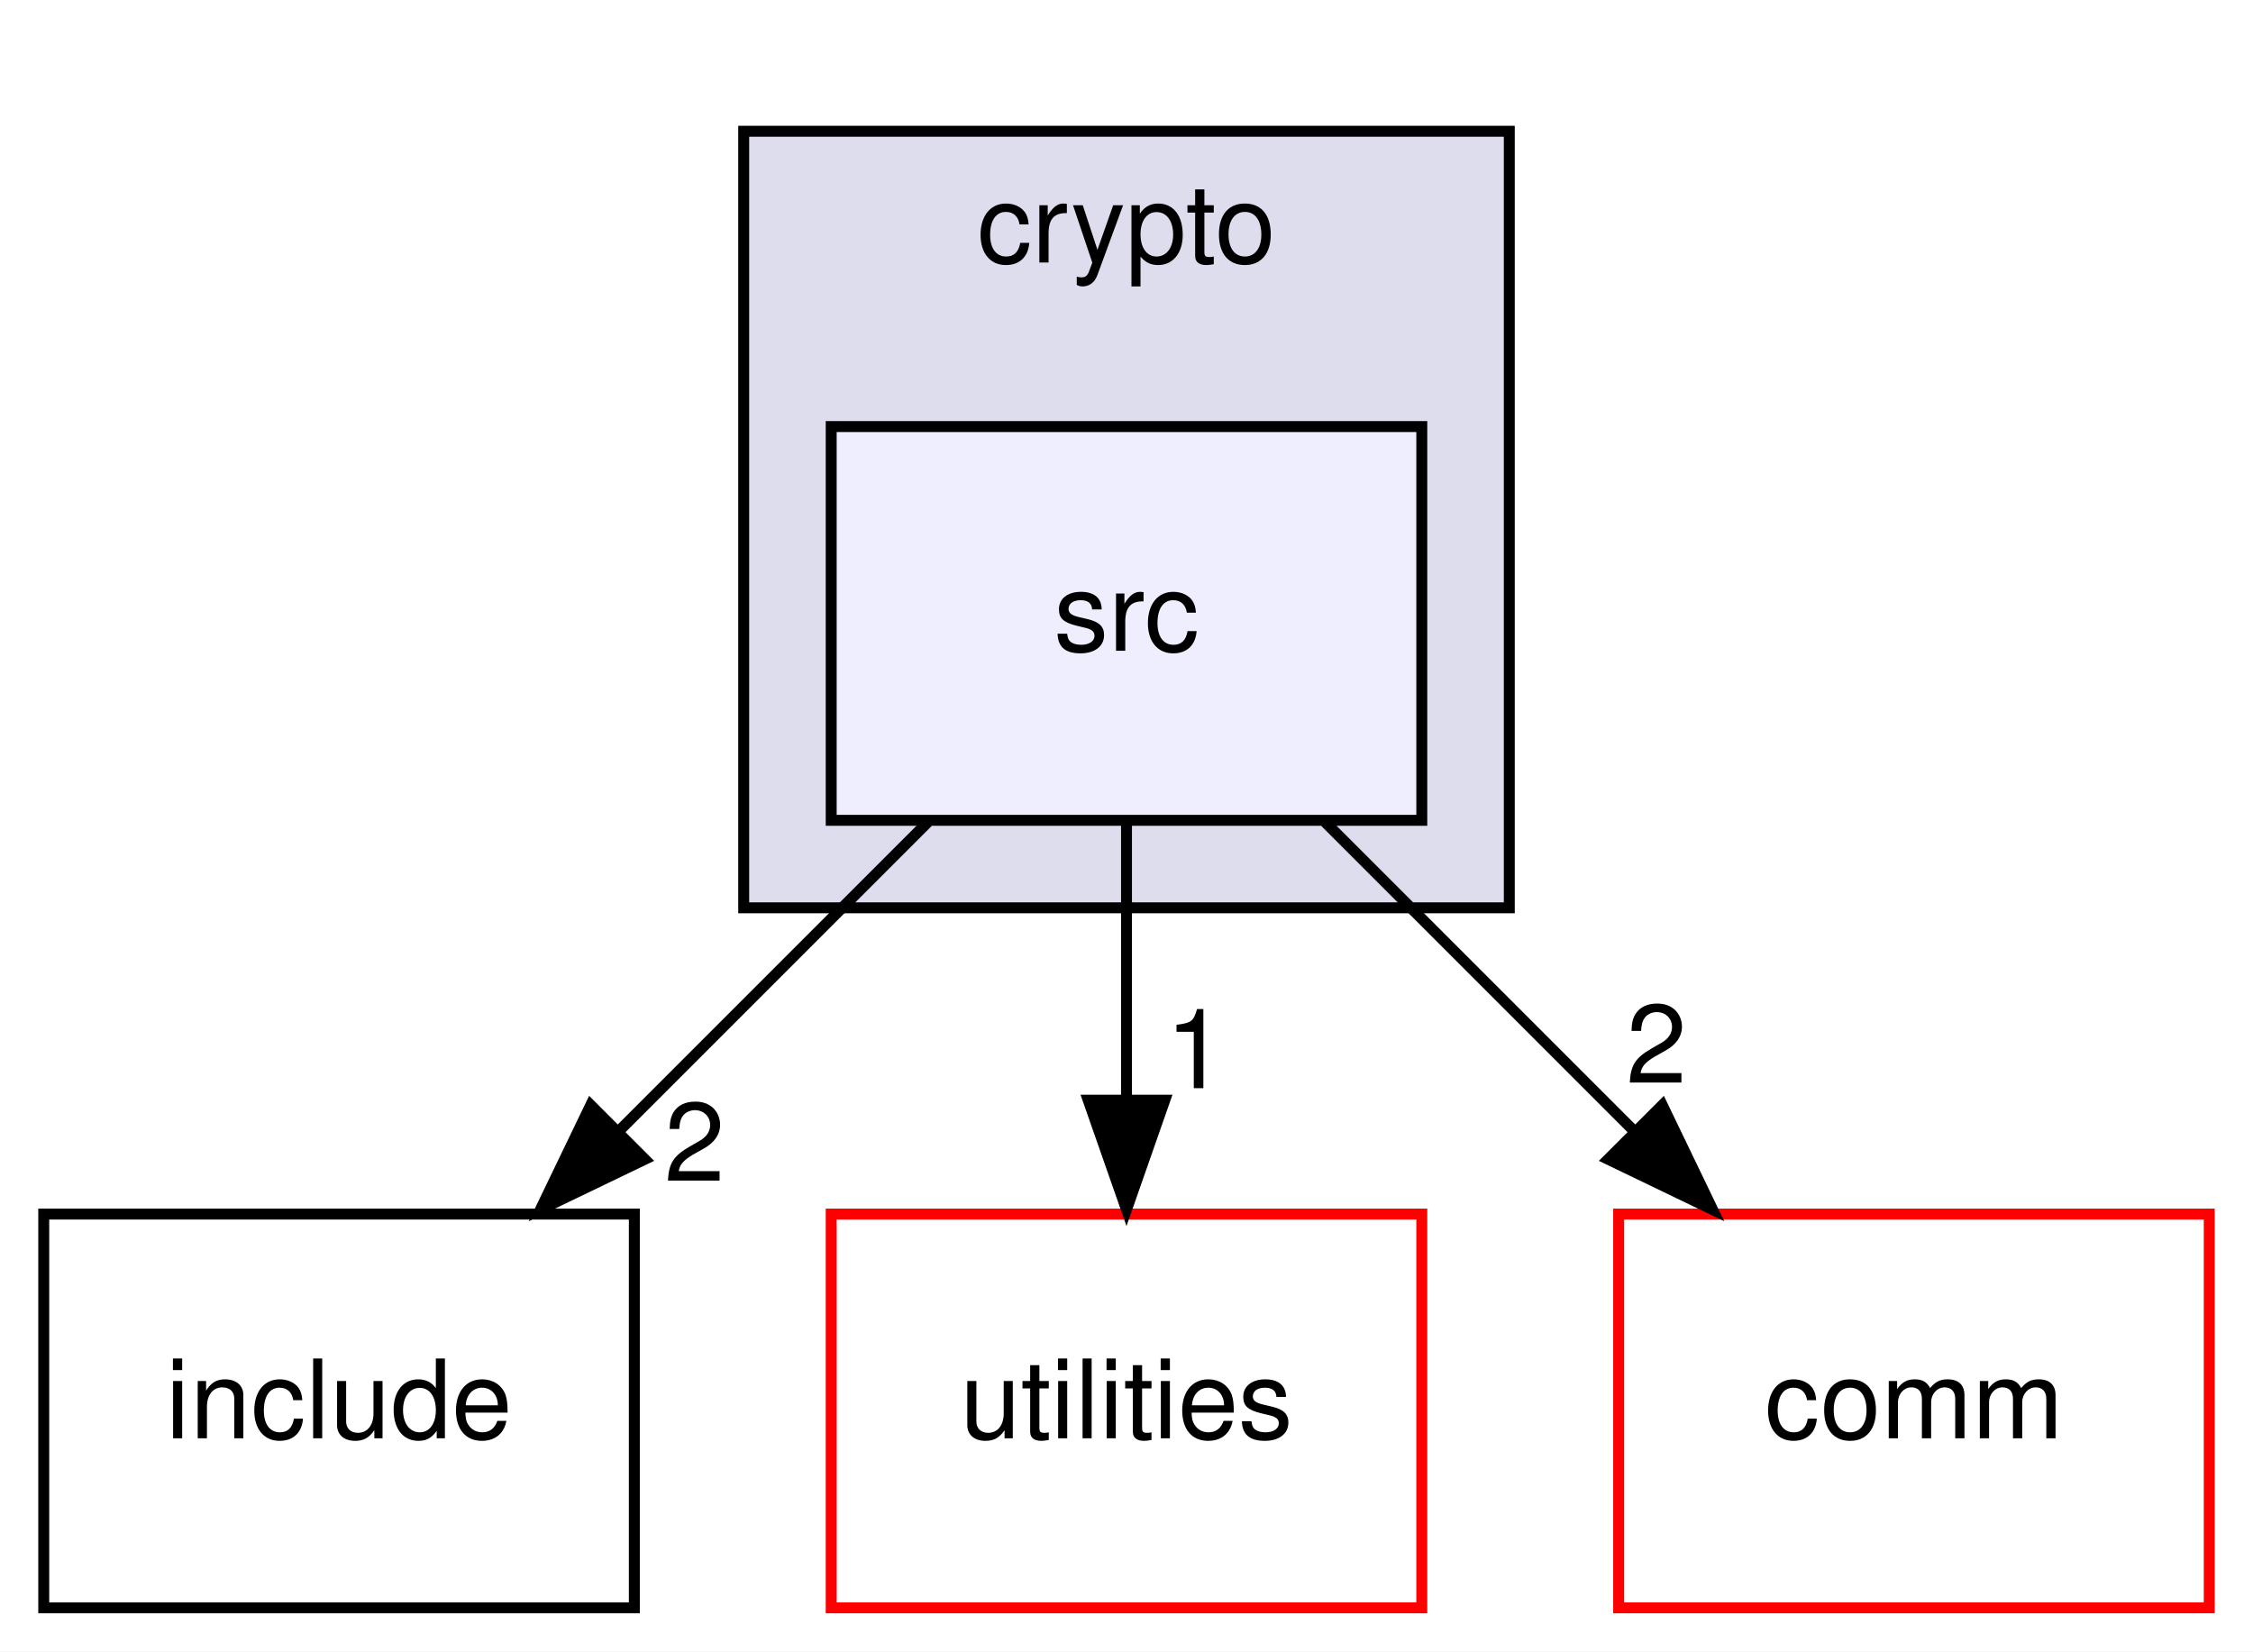
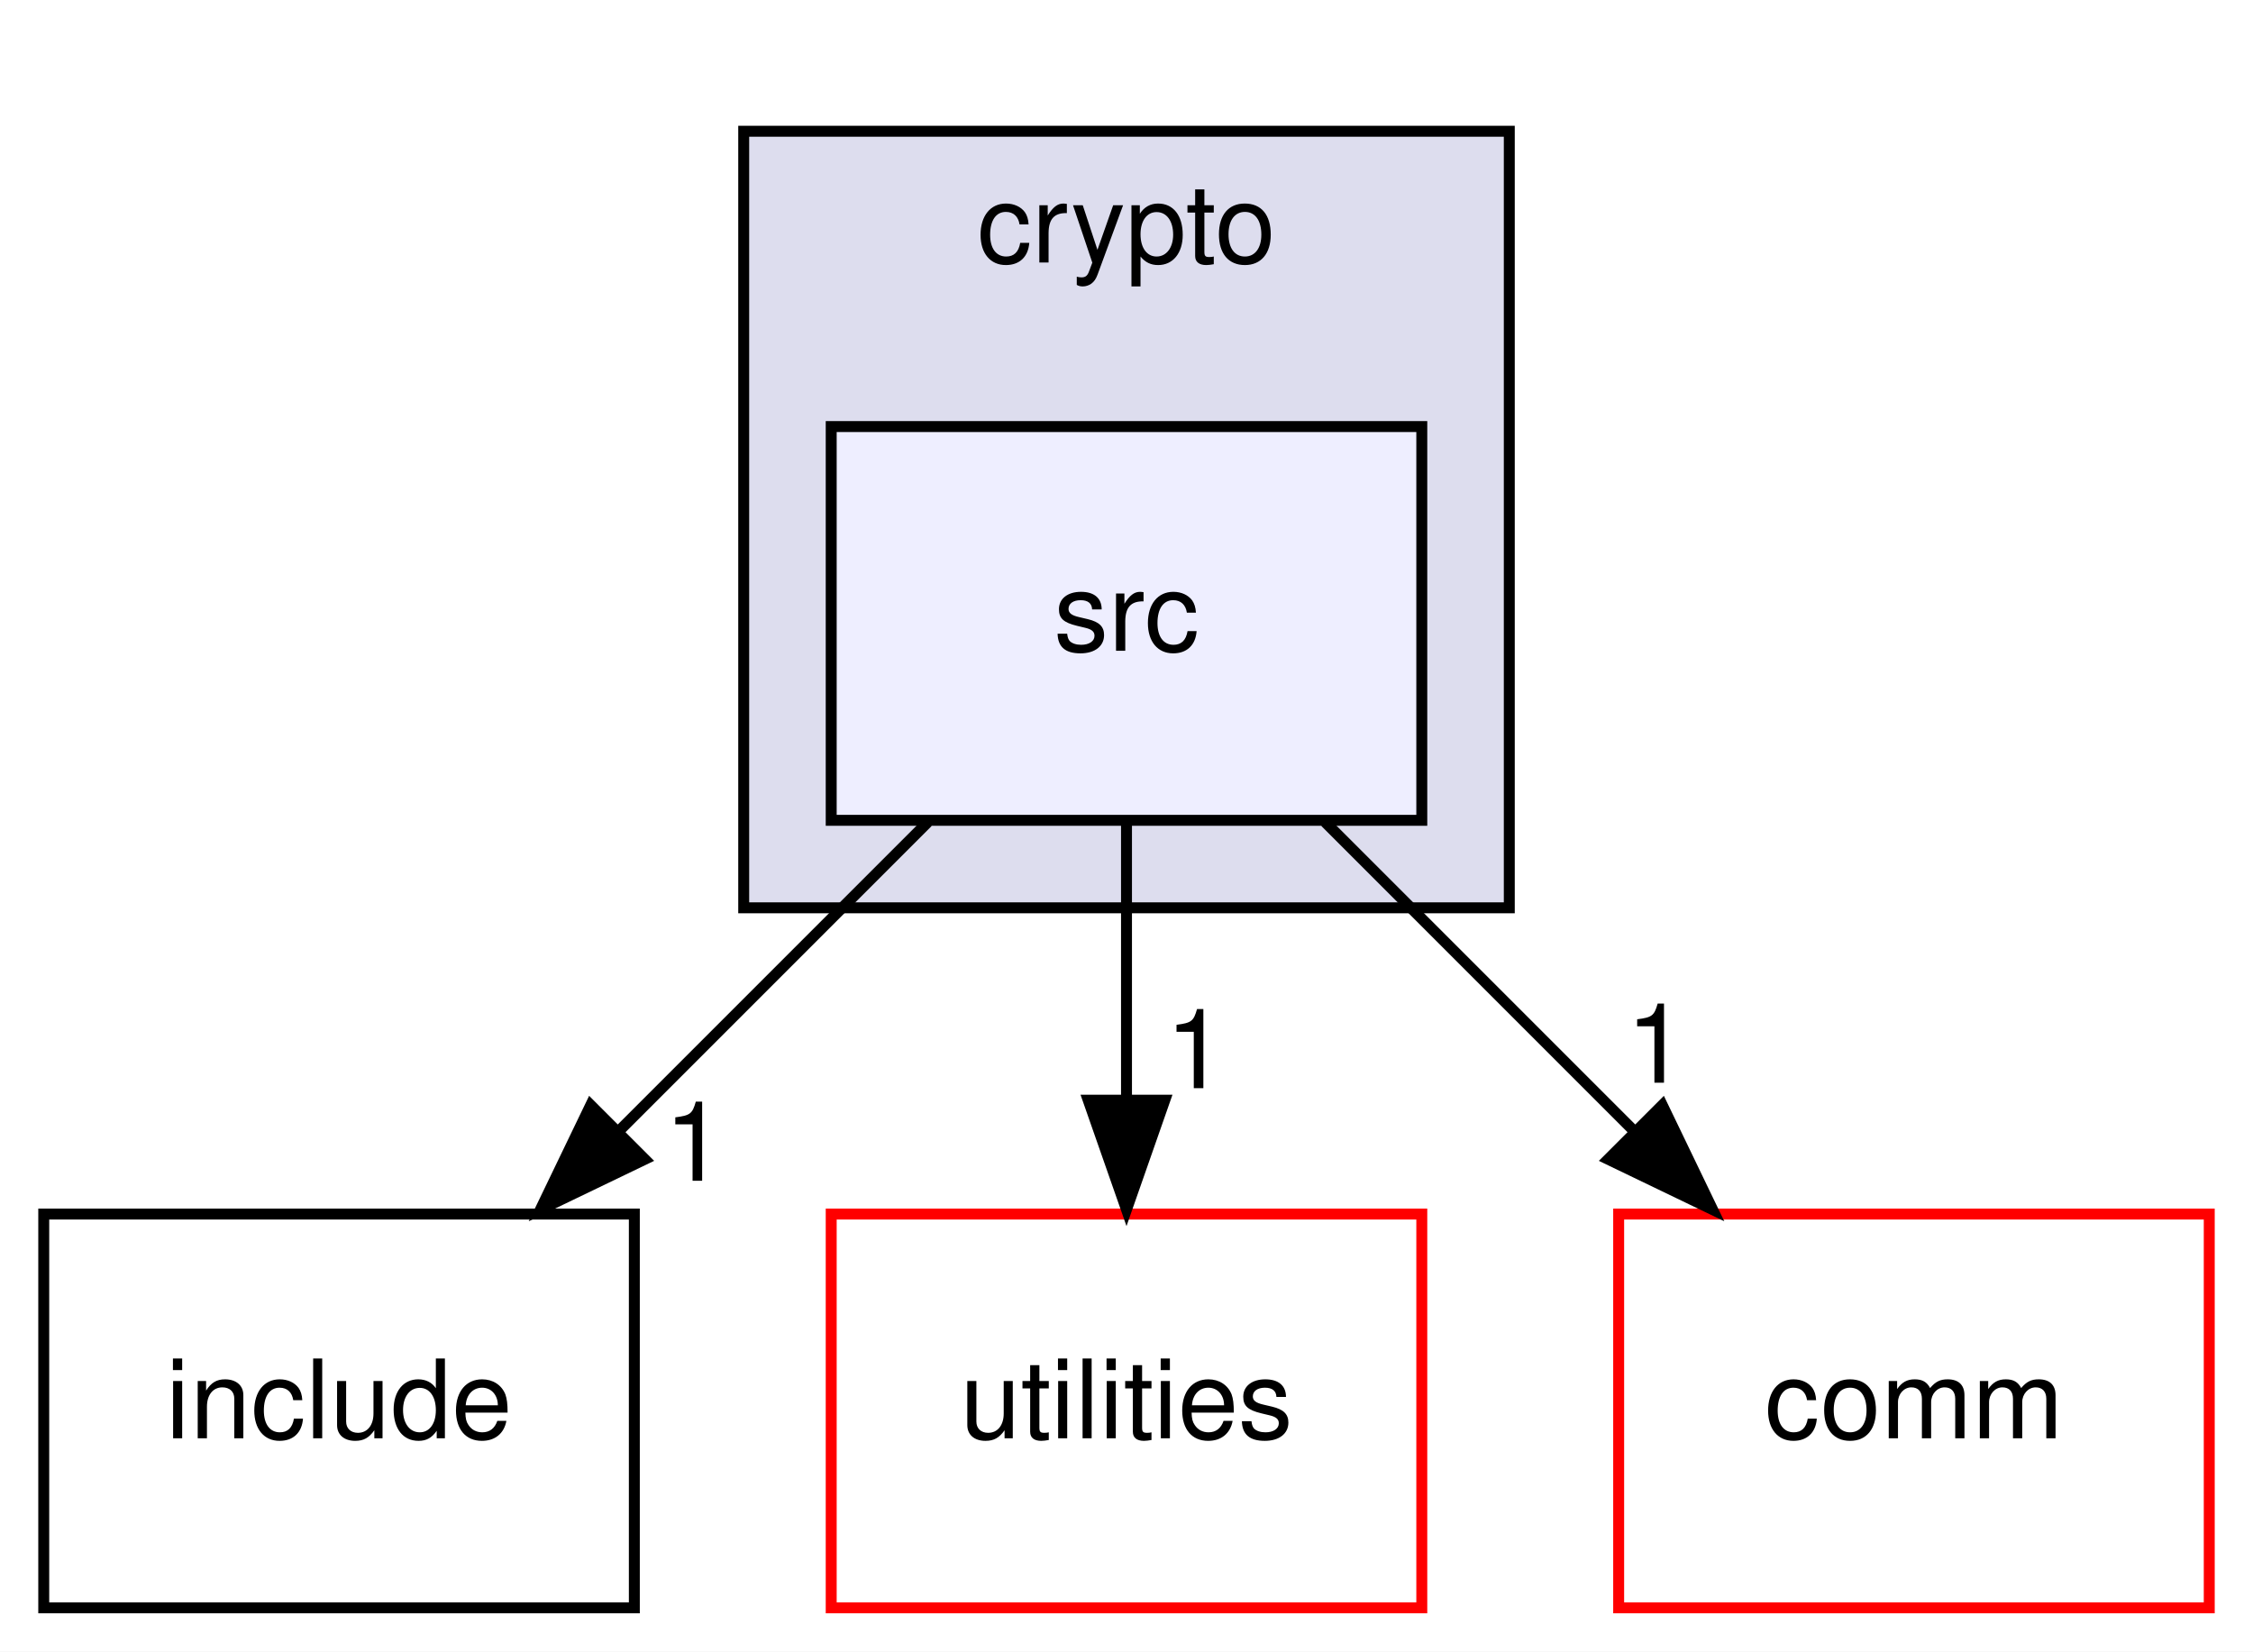
<svg xmlns="http://www.w3.org/2000/svg" xmlns:xlink="http://www.w3.org/1999/xlink" width="206pt" height="151pt" viewBox="0.00 0.00 206.00 151.00">
  <g id="graph0" class="graph" transform="scale(1 1) rotate(0) translate(4 147)">
    <polygon fill="#ffffff" stroke="transparent" points="-4,4 -4,-147 202,-147 202,4 -4,4" />
    <g id="clust1" class="cluster">
      <g id="a_clust1">
        <a xlink:href="dir_4261af1259721e3e39e0d2dd7354b511.html" target="_top" xlink:title="crypto">
          <polygon fill="#ddddee" stroke="#000000" points="64,-64 64,-135 134,-135 134,-64 64,-64" />
          <text text-anchor="middle" x="99" y="-123" font-family="Helvetica,sans-Serif" font-size="10.00" fill="#000000">crypto</text>
        </a>
      </g>
    </g>
    <g id="node1" class="node">
      <g id="a_node1">
        <a xlink:href="dir_55e250dd341373e0cb8728b6db6bcdc0.html" target="_top" xlink:title="src">
          <polygon fill="#eeeeff" stroke="#000000" points="126,-108 72,-108 72,-72 126,-72 126,-108" />
          <text text-anchor="middle" x="99" y="-87.5" font-family="Helvetica,sans-Serif" font-size="10.00" fill="#000000">src</text>
        </a>
      </g>
    </g>
    <g id="node2" class="node">
      <g id="a_node2">
        <a xlink:href="dir_a12f9ff70e97ab9b25e4c1d80233d3e3.html" target="_top" xlink:title="include">
          <polygon fill="none" stroke="#000000" points="54,-36 0,-36 0,0 54,0 54,-36" />
          <text text-anchor="middle" x="27" y="-15.5" font-family="Helvetica,sans-Serif" font-size="10.00" fill="#000000">include</text>
        </a>
      </g>
    </g>
    <g id="edge1" class="edge">
      <path fill="none" stroke="#000000" d="M80.831,-71.831C72.285,-63.285 61.944,-52.944 52.62,-43.62" />
      <polygon fill="#000000" stroke="#000000" points="54.959,-41.01 45.413,-36.413 50.01,-45.959 54.959,-41.01" />
      <g id="a_edge1-headlabel">
-         <a xlink:href="dir_000009_000008.html" target="_top" xlink:title="2">
-           <text text-anchor="middle" x="59.509" y="-39.044" font-family="Helvetica,sans-Serif" font-size="10.00" fill="#000000">2</text>
+         <a xlink:href="dir_000009_000008.html" target="_top" xlink:title="1">
+           <text text-anchor="middle" x="59.509" y="-39.044" font-family="Helvetica,sans-Serif" font-size="10.00" fill="#000000">1</text>
        </a>
      </g>
    </g>
    <g id="node3" class="node">
      <g id="a_node3">
        <a xlink:href="dir_7b5d38f1875f1b693f62ca6a108a1129.html" target="_top" xlink:title="utilities">
          <polygon fill="#ffffff" stroke="#ff0000" points="126,-36 72,-36 72,0 126,0 126,-36" />
          <text text-anchor="middle" x="99" y="-15.5" font-family="Helvetica,sans-Serif" font-size="10.00" fill="#000000">utilities</text>
        </a>
      </g>
    </g>
    <g id="edge2" class="edge">
      <path fill="none" stroke="#000000" d="M99,-71.831C99,-64.131 99,-54.974 99,-46.417" />
      <polygon fill="#000000" stroke="#000000" points="102.5,-46.413 99,-36.413 95.5,-46.413 102.5,-46.413" />
      <g id="a_edge2-headlabel">
        <a xlink:href="dir_000009_000034.html" target="_top" xlink:title="1">
          <text text-anchor="middle" x="105.339" y="-47.508" font-family="Helvetica,sans-Serif" font-size="10.00" fill="#000000">1</text>
        </a>
      </g>
    </g>
    <g id="node4" class="node">
      <g id="a_node4">
        <a xlink:href="dir_d0537398ec3fe72d8d4f5c6709d28acc.html" target="_top" xlink:title="comm">
          <polygon fill="#ffffff" stroke="#ff0000" points="198,-36 144,-36 144,0 198,0 198,-36" />
          <text text-anchor="middle" x="171" y="-15.5" font-family="Helvetica,sans-Serif" font-size="10.00" fill="#000000">comm</text>
        </a>
      </g>
    </g>
    <g id="edge3" class="edge">
      <path fill="none" stroke="#000000" d="M117.169,-71.831C125.715,-63.285 136.056,-52.944 145.38,-43.62" />
      <polygon fill="#000000" stroke="#000000" points="147.99,-45.959 152.587,-36.413 143.041,-41.01 147.99,-45.959" />
      <g id="a_edge3-headlabel">
-         <a xlink:href="dir_000009_000004.html" target="_top" xlink:title="2">
-           <text text-anchor="middle" x="147.456" y="-48.009" font-family="Helvetica,sans-Serif" font-size="10.00" fill="#000000">2</text>
+         <a xlink:href="dir_000009_000004.html" target="_top" xlink:title="1">
+           <text text-anchor="middle" x="147.456" y="-48.009" font-family="Helvetica,sans-Serif" font-size="10.00" fill="#000000">1</text>
        </a>
      </g>
    </g>
  </g>
</svg>
